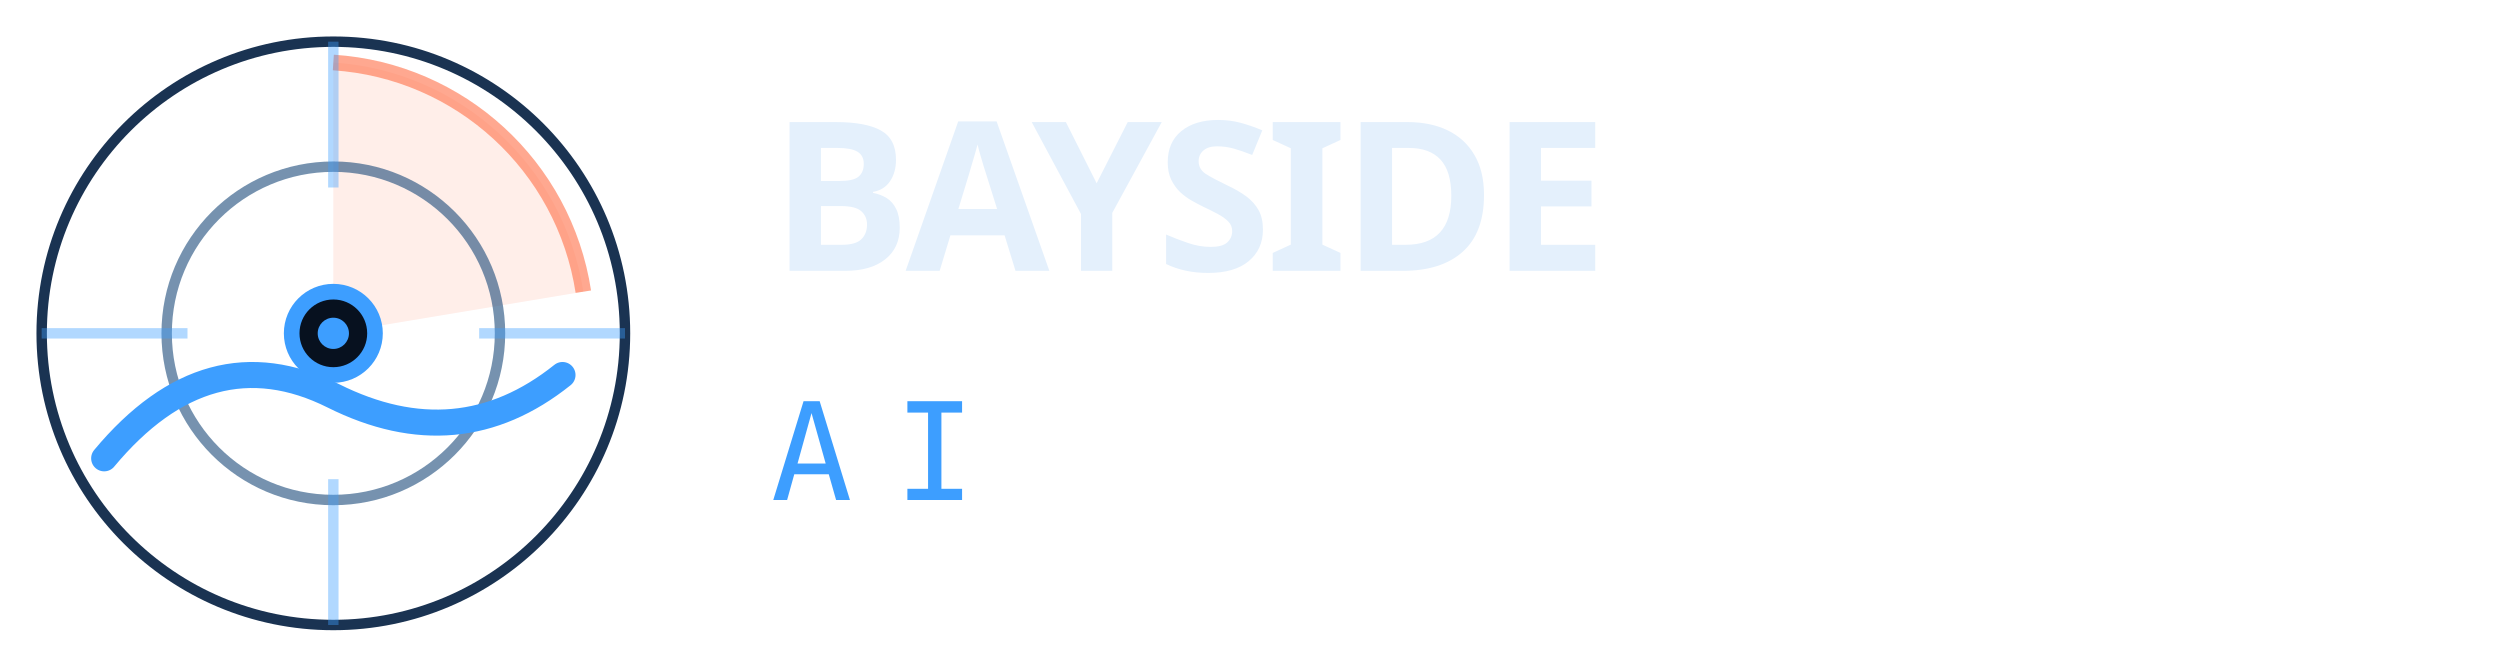
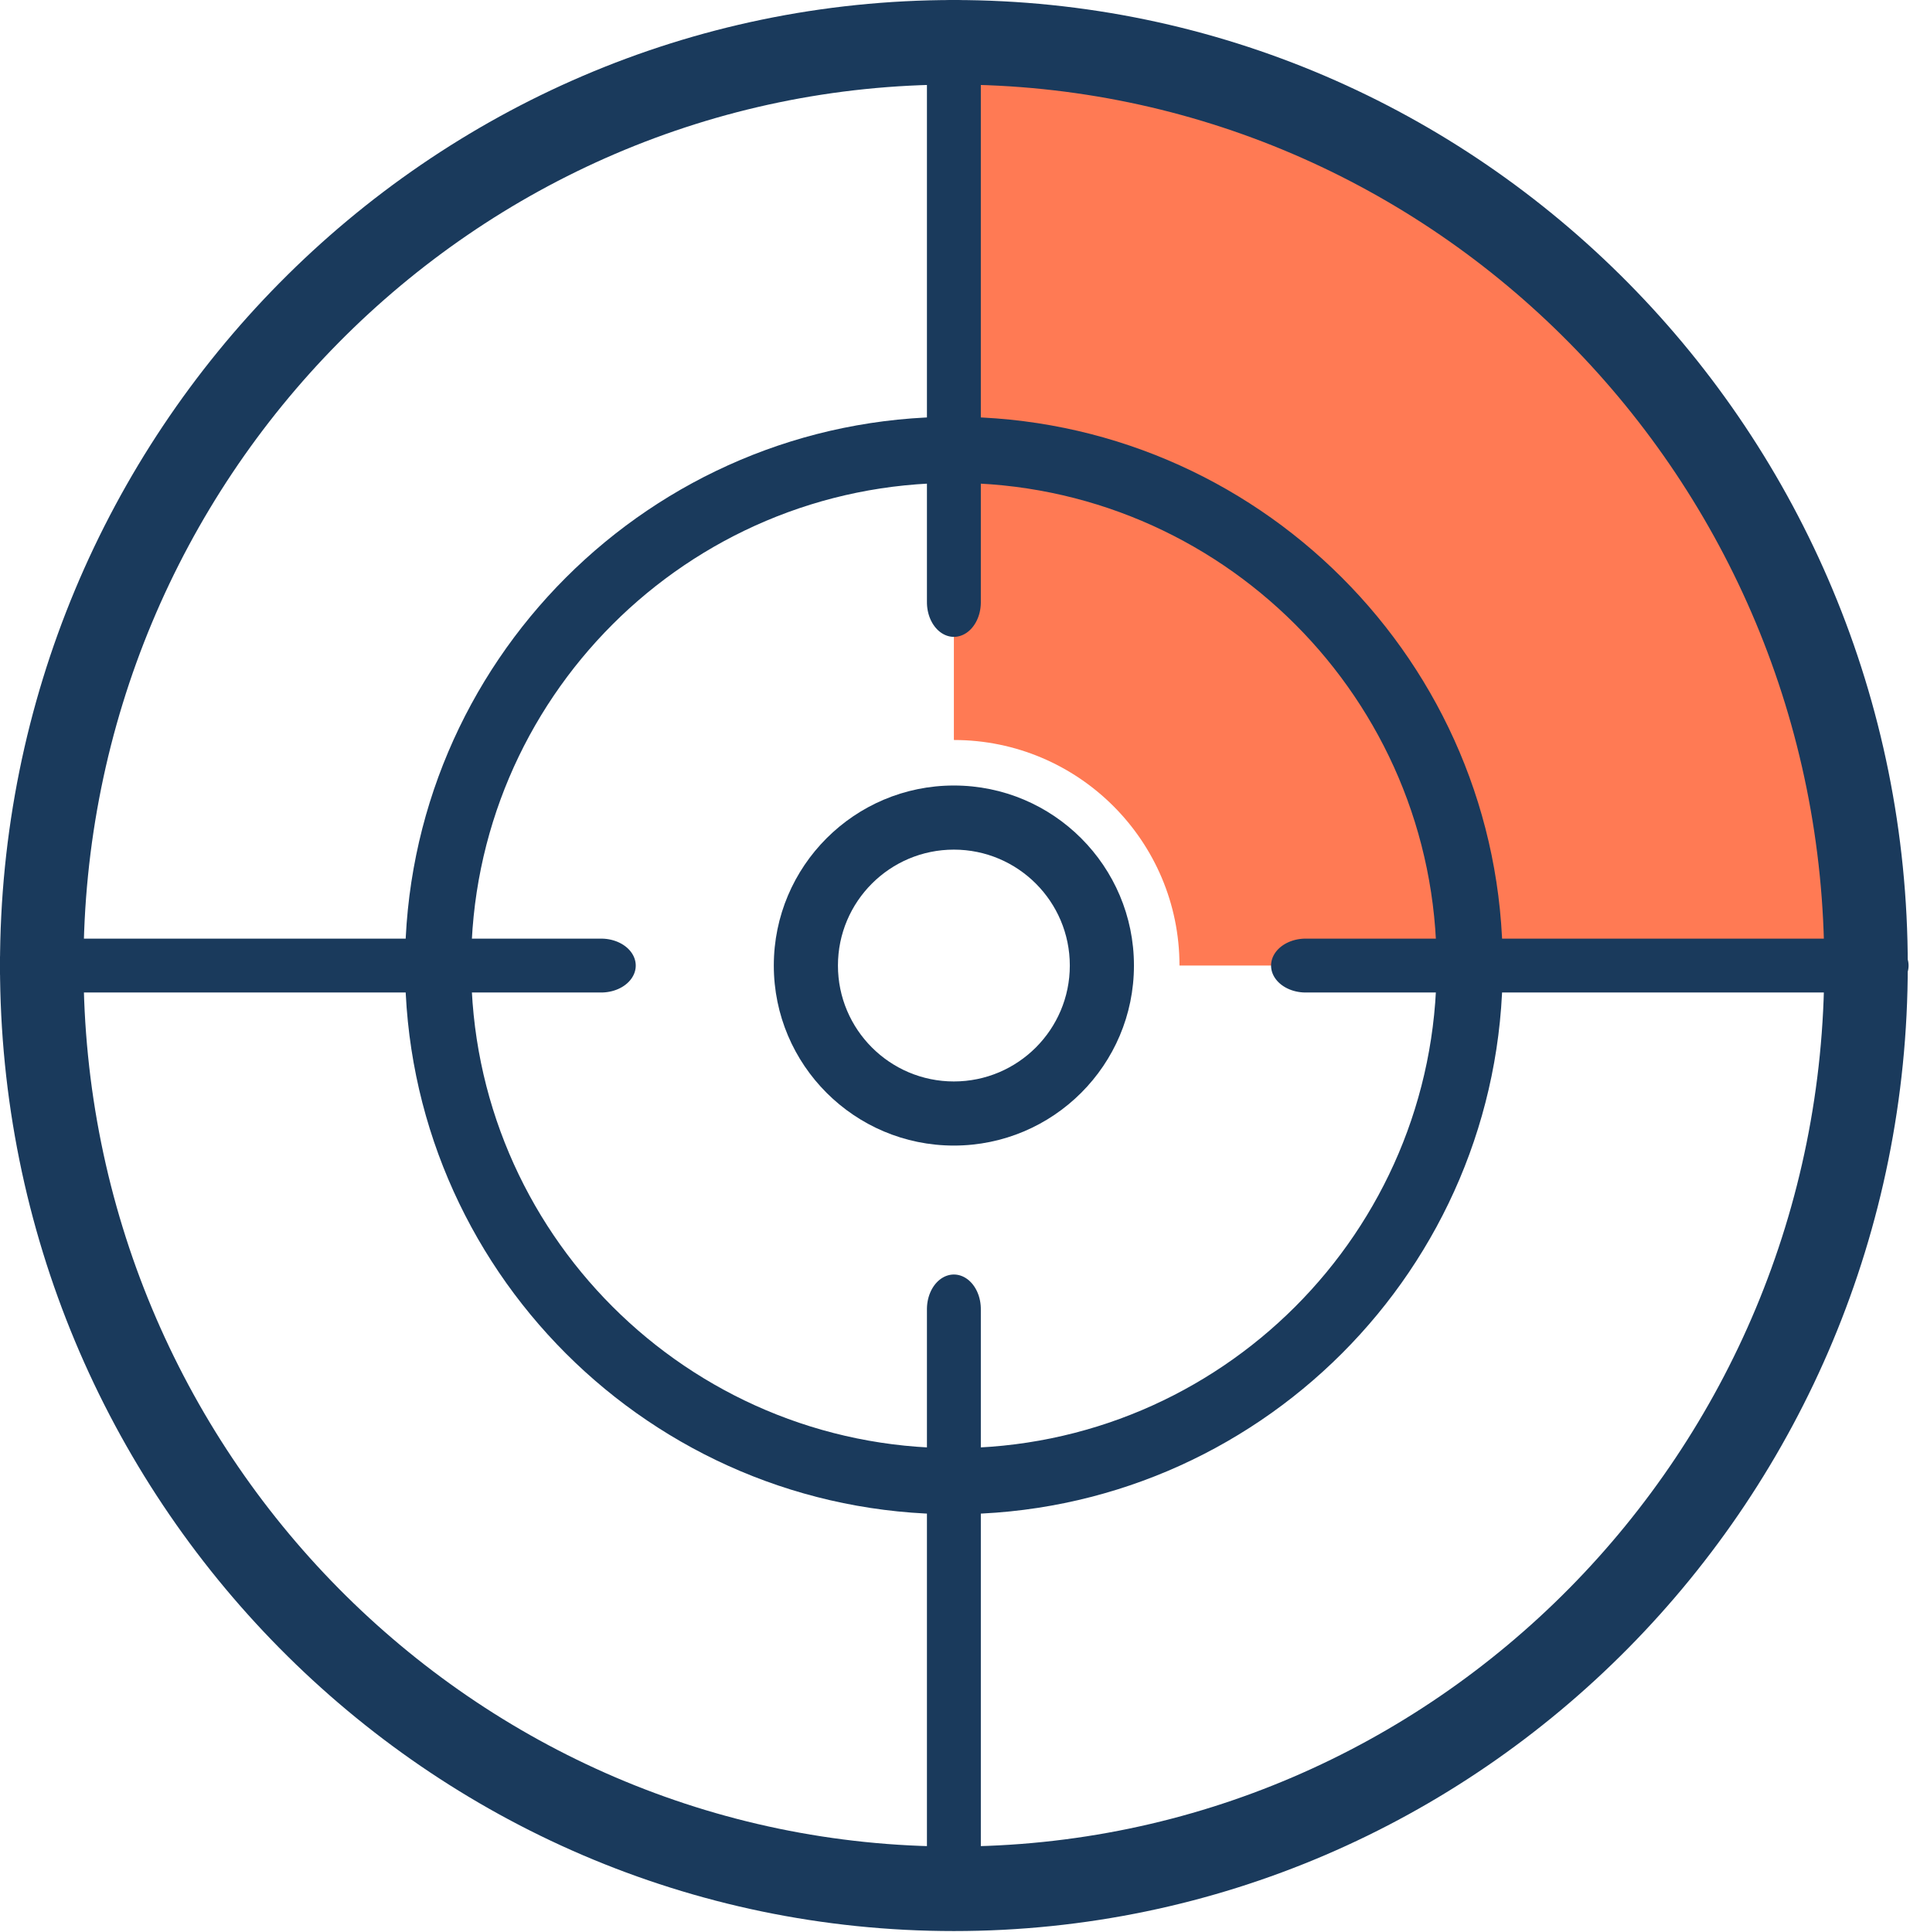
- <svg xmlns="http://www.w3.org/2000/svg" width="240" height="64" viewBox="0 0 240 64" fill="none">
-   <circle cx="32" cy="32" r="28" stroke="#1a3352" stroke-width="1" fill="none" />
-   <path d="M 32 32 L 32 6 A 26 26 0 0 1 56 28 Z" fill="#ff7a54" opacity="0.13" />
-   <path d="M 32 6 A 26 26 0 0 1 56 28" stroke="#ff7a54" stroke-width="1.5" fill="none" opacity="0.65" />
-   <circle cx="32" cy="32" r="16" stroke="#1a4a7a" stroke-width="1" fill="none" opacity="0.6" />
-   <path d="M 10 44 Q 20 32 32 38 Q 44 44 54 36" stroke="#3d9eff" stroke-width="2.5" fill="none" stroke-linecap="round" />
-   <line x1="32" y1="4" x2="32" y2="18" stroke="#3d9eff" stroke-width="1" opacity="0.4" />
-   <line x1="32" y1="46" x2="32" y2="60" stroke="#3d9eff" stroke-width="1" opacity="0.4" />
-   <line x1="4" y1="32" x2="18" y2="32" stroke="#3d9eff" stroke-width="1" opacity="0.4" />
-   <line x1="46" y1="32" x2="60" y2="32" stroke="#3d9eff" stroke-width="1" opacity="0.4" />
-   <circle cx="32" cy="32" r="4" fill="#07111f" stroke="#3d9eff" stroke-width="1.5" />
-   <circle cx="32" cy="32" r="1.5" fill="#3d9eff" />
-   <text x="74" y="26" font-family="'Space Grotesk', sans-serif" font-weight="700" font-size="20" fill="#e4f0fc" letter-spacing="-0.5">BAYSIDE</text>
-   <text x="74" y="48" font-family="'Space Mono', monospace" font-weight="400" font-size="13" fill="#3d9eff" letter-spacing="4">AI</text>
+ <svg xmlns="http://www.w3.org/2000/svg" width="100%" height="100%" viewBox="0 0 423 428" version="1.1" xml:space="preserve" style="fill-rule:evenodd;clip-rule:evenodd;stroke-linecap:round;stroke-linejoin:round;stroke-miterlimit:1.5;">
+   <g transform="matrix(1,0,0,1,-54.9406,-2602.4)">
+     <g transform="matrix(1,0,0,1,-254.36,372.405)">
+       <g id="_-Curve-" transform="matrix(1,0,0,1,254.36,153.148)">
+         <path d="M266.211,2240.78L266.211,2092.12C380.445,2096.64 456.341,2183.6 469.996,2290.74L316.178,2290.74C316.178,2263.17 293.789,2240.78 266.211,2240.78Z" style="fill:rgb(255,122,84);" />
+       </g>
+       <g transform="matrix(0.2071,-0.649301,0.505568,0.265979,-450.357,2566.13)">
+         <path d="M941,1535L1107,1467" style="fill:none;stroke:rgb(26,58,92);stroke-width:21.85px;" />
+       </g>
+       <g transform="matrix(0.2071,-0.649301,0.505568,0.265979,-450.357,2848.59)">
+         <path d="M941,1535L1107,1467" style="fill:none;stroke:rgb(26,58,92);stroke-width:21.85px;" />
+       </g>
+       <g transform="matrix(0.649301,0.2071,-0.265979,0.505568,113.858,1472.97)">
+         <path d="M941,1535L1107,1467" style="fill:none;stroke:rgb(26,58,92);stroke-width:21.85px;" />
+       </g>
+       <g transform="matrix(0.649301,0.2071,-0.265979,0.505568,395.771,1472.97)">
+         <path d="M941,1535L1107,1467" style="fill:none;stroke:rgb(26,58,92);stroke-width:21.85px;" />
+       </g>
+       <g transform="matrix(0.493622,0,0,0.499749,-18.4643,1634.8)">
+         <path d="M1092,1191C1328.22,1191 1520,1382.78 1520,1619C1520,1855.22 1328.22,2047 1092,2047C855.78,2047 664,1855.22 664,1619C664,1382.78 855.78,1191 1092,1191ZM1092,1228.47C1307.54,1228.47 1482.53,1403.46 1482.53,1619C1482.53,1834.54 1307.54,2009.53 1092,2009.53C876.463,2009.53 701.474,1834.54 701.474,1619C701.474,1403.46 876.463,1228.47 1092,1228.47Z" style="fill:rgb(26,58,92);" />
+       </g>
+       <g transform="matrix(0.284021,0,0,0.284021,210.42,1984.06)">
+         <path d="M1092,1191C1328.22,1191 1520,1382.78 1520,1619C1520,1855.22 1328.22,2047 1092,2047C855.78,2047 664,1855.22 664,1619C664,1382.78 855.78,1191 1092,1191ZM1092,1242.56C1299.76,1242.56 1468.44,1411.24 1468.44,1619C1468.44,1826.76 1299.76,1995.44 1092,1995.44C884.239,1995.44 715.563,1826.76 715.563,1619C715.563,1411.24 884.239,1242.56 1092,1242.56Z" style="fill:rgb(26,58,92);" />
+       </g>
+       <g transform="matrix(0.546341,0,0,0.546341,140.317,1011.66)">
+         <path d="M696,2548.5C736.29,2548.5 769,2581.21 769,2621.5C769,2661.79 736.29,2694.5 696,2694.5C655.71,2694.5 623,2661.79 623,2621.5C623,2581.21 655.71,2548.5 696,2548.5ZM696,2574.5C721.94,2574.5 743,2595.56 743,2621.5C743,2647.44 721.94,2668.5 696,2668.5C670.06,2668.5 649,2647.44 649,2621.5C649,2595.56 670.06,2574.5 696,2574.5Z" style="fill:rgb(26,58,92);" />
+       </g>
+     </g>
+   </g>
</svg>
